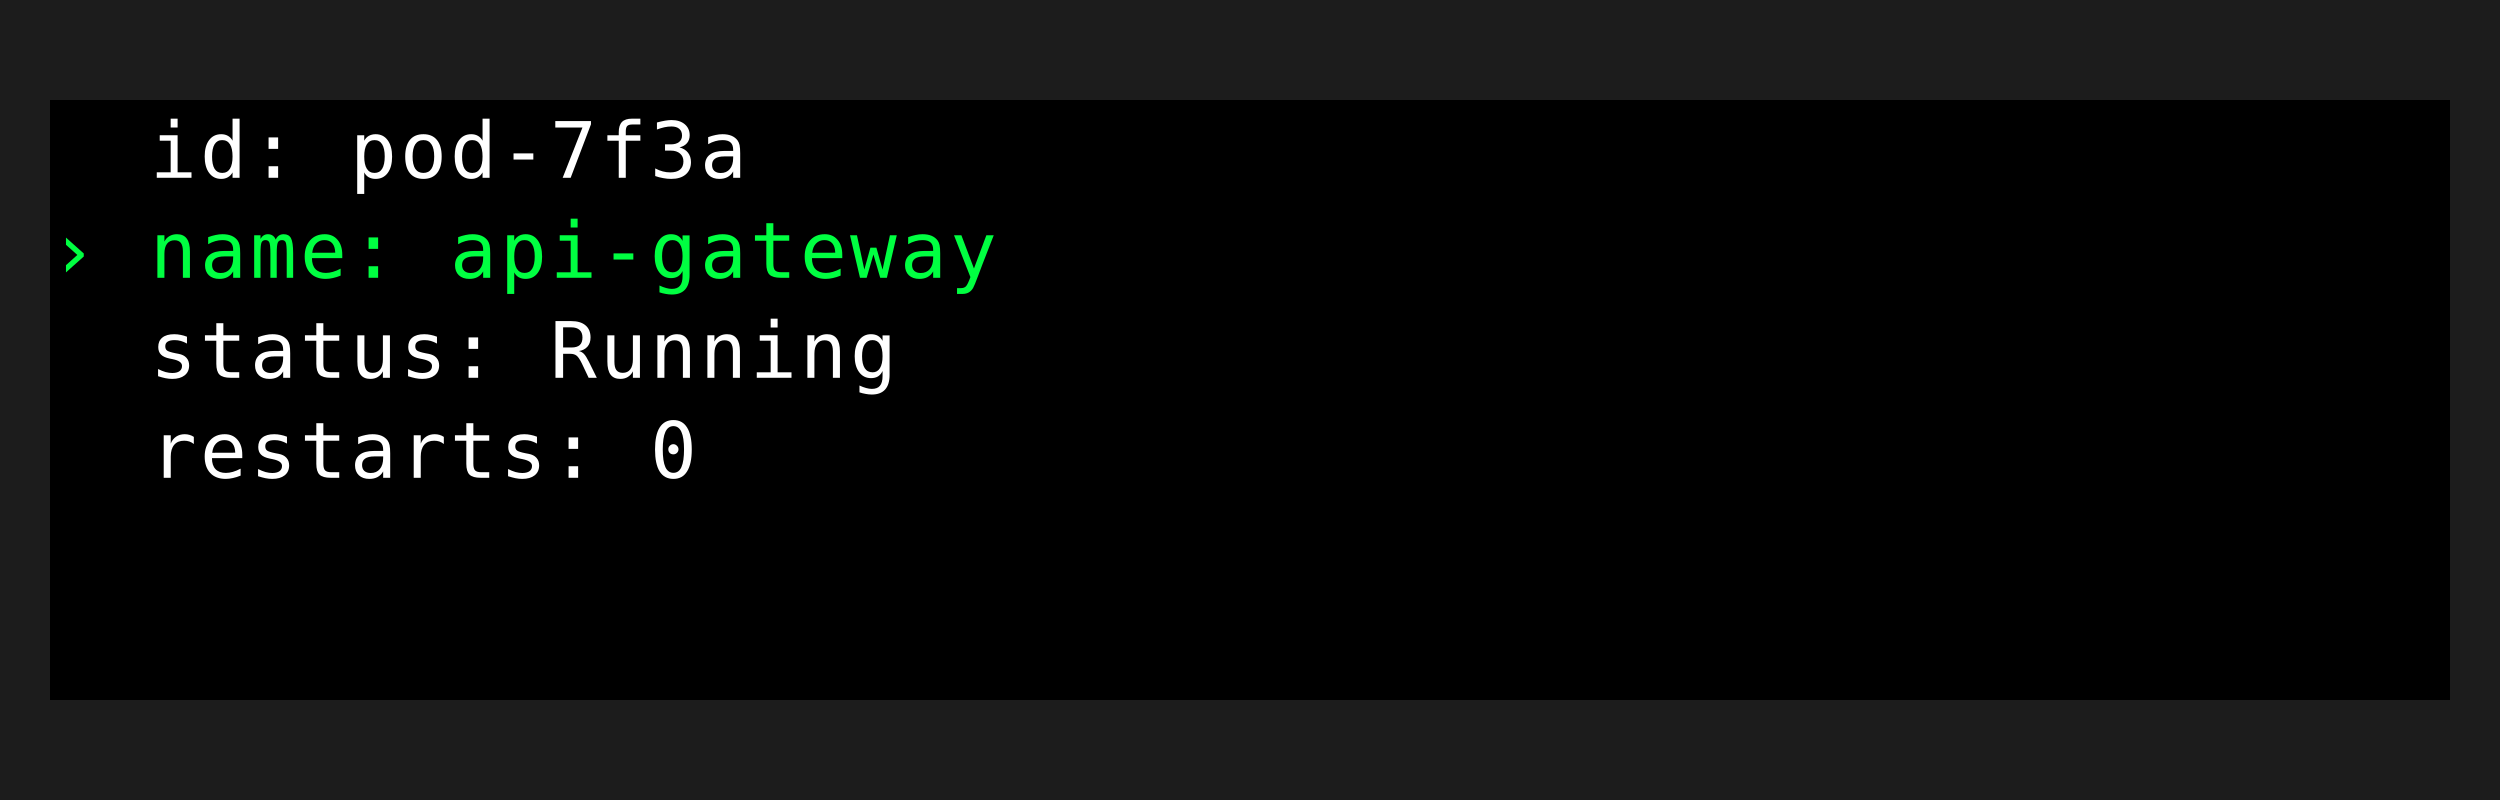
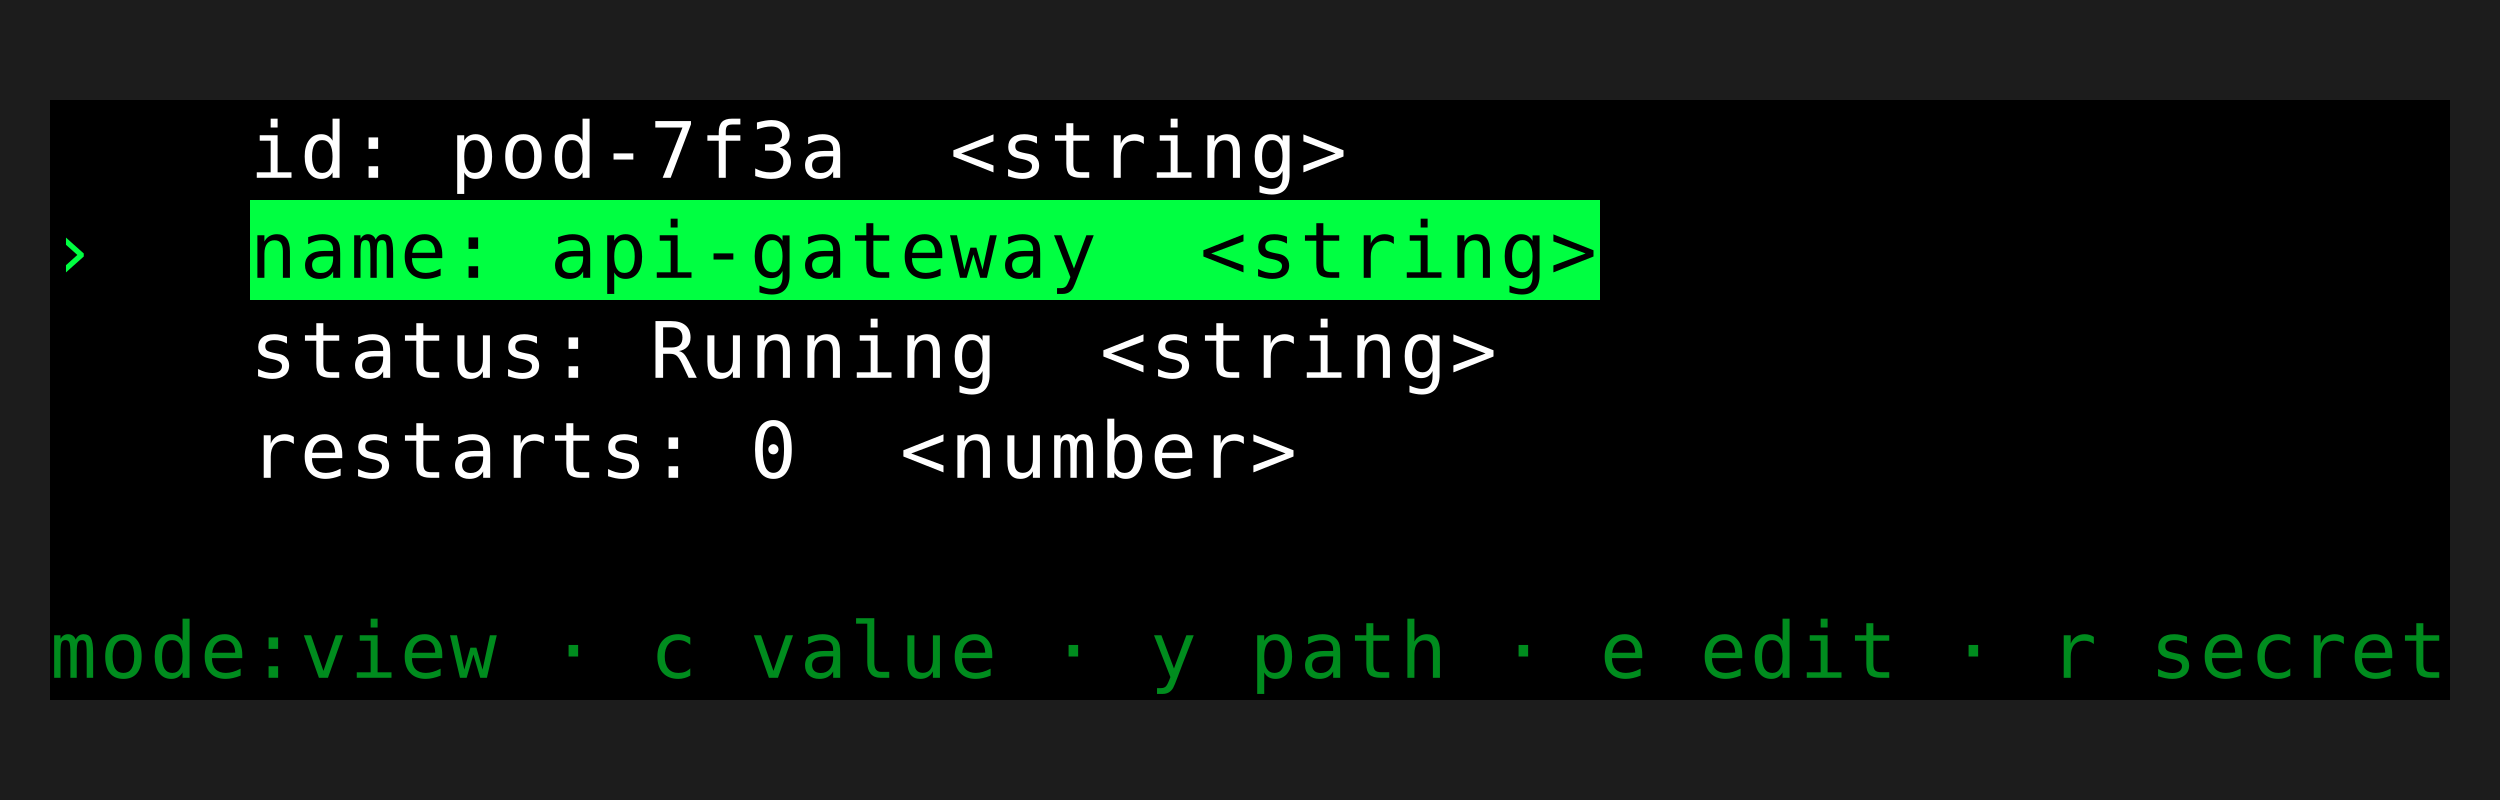
<svg xmlns="http://www.w3.org/2000/svg" width="450" height="144" viewBox="0 0 450 144" role="img" aria-label="Object inspector flat" style="background:#000000">
  <rect width="100%" height="100%" fill="#000000" />
  <g font-family="ui-monospace, SFMono-Regular, Menlo, Consolas, monospace" font-size="14">
    <rect x="0" y="0" width="9" height="18" fill="#1c1c1c" />
    <rect x="9" y="0" width="9" height="18" fill="#1c1c1c" />
    <rect x="18" y="0" width="9" height="18" fill="#1c1c1c" />
    <rect x="27" y="0" width="9" height="18" fill="#1c1c1c" />
    <rect x="36" y="0" width="9" height="18" fill="#1c1c1c" />
    <rect x="45" y="0" width="9" height="18" fill="#1c1c1c" />
    <rect x="54" y="0" width="9" height="18" fill="#1c1c1c" />
    <rect x="63" y="0" width="9" height="18" fill="#1c1c1c" />
    <rect x="72" y="0" width="9" height="18" fill="#1c1c1c" />
    <rect x="81" y="0" width="9" height="18" fill="#1c1c1c" />
    <rect x="90" y="0" width="9" height="18" fill="#1c1c1c" />
    <rect x="99" y="0" width="9" height="18" fill="#1c1c1c" />
    <rect x="108" y="0" width="9" height="18" fill="#1c1c1c" />
    <rect x="117" y="0" width="9" height="18" fill="#1c1c1c" />
    <rect x="126" y="0" width="9" height="18" fill="#1c1c1c" />
    <rect x="135" y="0" width="9" height="18" fill="#1c1c1c" />
    <rect x="144" y="0" width="9" height="18" fill="#1c1c1c" />
    <rect x="153" y="0" width="9" height="18" fill="#1c1c1c" />
    <rect x="162" y="0" width="9" height="18" fill="#1c1c1c" />
    <rect x="171" y="0" width="9" height="18" fill="#1c1c1c" />
    <rect x="180" y="0" width="9" height="18" fill="#1c1c1c" />
    <rect x="189" y="0" width="9" height="18" fill="#1c1c1c" />
    <rect x="198" y="0" width="9" height="18" fill="#1c1c1c" />
    <rect x="207" y="0" width="9" height="18" fill="#1c1c1c" />
    <rect x="216" y="0" width="9" height="18" fill="#1c1c1c" />
    <rect x="225" y="0" width="9" height="18" fill="#1c1c1c" />
    <rect x="234" y="0" width="9" height="18" fill="#1c1c1c" />
    <rect x="243" y="0" width="9" height="18" fill="#1c1c1c" />
    <rect x="252" y="0" width="9" height="18" fill="#1c1c1c" />
    <rect x="261" y="0" width="9" height="18" fill="#1c1c1c" />
    <rect x="270" y="0" width="9" height="18" fill="#1c1c1c" />
    <rect x="279" y="0" width="9" height="18" fill="#1c1c1c" />
    <rect x="288" y="0" width="9" height="18" fill="#1c1c1c" />
    <rect x="297" y="0" width="9" height="18" fill="#1c1c1c" />
    <rect x="306" y="0" width="9" height="18" fill="#1c1c1c" />
    <rect x="315" y="0" width="9" height="18" fill="#1c1c1c" />
    <rect x="324" y="0" width="9" height="18" fill="#1c1c1c" />
    <rect x="333" y="0" width="9" height="18" fill="#1c1c1c" />
    <rect x="342" y="0" width="9" height="18" fill="#1c1c1c" />
    <rect x="351" y="0" width="9" height="18" fill="#1c1c1c" />
    <rect x="360" y="0" width="9" height="18" fill="#1c1c1c" />
    <rect x="369" y="0" width="9" height="18" fill="#1c1c1c" />
    <rect x="378" y="0" width="9" height="18" fill="#1c1c1c" />
    <rect x="387" y="0" width="9" height="18" fill="#1c1c1c" />
    <rect x="396" y="0" width="9" height="18" fill="#1c1c1c" />
    <rect x="405" y="0" width="9" height="18" fill="#1c1c1c" />
    <rect x="414" y="0" width="9" height="18" fill="#1c1c1c" />
    <rect x="423" y="0" width="9" height="18" fill="#1c1c1c" />
    <rect x="432" y="0" width="9" height="18" fill="#1c1c1c" />
    <rect x="441" y="0" width="9" height="18" fill="#1c1c1c" />
    <rect x="0" y="18" width="9" height="18" fill="#1c1c1c" />
-     <text x="27" y="32" fill="#ffffff">i</text>
-     <text x="36" y="32" fill="#ffffff">d</text>
-     <text x="45" y="32" fill="#ffffff">:</text>
-     <text x="63" y="32" fill="#ffffff">p</text>
-     <text x="72" y="32" fill="#ffffff">o</text>
-     <text x="81" y="32" fill="#ffffff">d</text>
-     <text x="90" y="32" fill="#ffffff">-</text>
-     <text x="99" y="32" fill="#ffffff">7</text>
-     <text x="108" y="32" fill="#ffffff">f</text>
-     <text x="117" y="32" fill="#ffffff">3</text>
-     <text x="126" y="32" fill="#ffffff">a</text>
+     <text x="45" y="32" fill="#ffffff">i</text>
+     <text x="54" y="32" fill="#ffffff">d</text>
+     <text x="63" y="32" fill="#ffffff">:</text>
+     <text x="81" y="32" fill="#ffffff">p</text>
+     <text x="90" y="32" fill="#ffffff">o</text>
+     <text x="99" y="32" fill="#ffffff">d</text>
+     <text x="108" y="32" fill="#ffffff">-</text>
+     <text x="117" y="32" fill="#ffffff">7</text>
+     <text x="126" y="32" fill="#ffffff">f</text>
+     <text x="135" y="32" fill="#ffffff">3</text>
+     <text x="144" y="32" fill="#ffffff">a</text>
+     <text x="171" y="32" fill="#ffffff">&lt;</text>
+     <text x="180" y="32" fill="#ffffff">s</text>
+     <text x="189" y="32" fill="#ffffff">t</text>
+     <text x="198" y="32" fill="#ffffff">r</text>
+     <text x="207" y="32" fill="#ffffff">i</text>
+     <text x="216" y="32" fill="#ffffff">n</text>
+     <text x="225" y="32" fill="#ffffff">g</text>
+     <text x="234" y="32" fill="#ffffff">&gt;</text>
    <rect x="441" y="18" width="9" height="18" fill="#1c1c1c" />
    <rect x="0" y="36" width="9" height="18" fill="#1c1c1c" />
    <text x="9" y="50" fill="#00ff41">›</text>
-     <text x="27" y="50" fill="#00ff41">n</text>
-     <text x="36" y="50" fill="#00ff41">a</text>
-     <text x="45" y="50" fill="#00ff41">m</text>
-     <text x="54" y="50" fill="#00ff41">e</text>
-     <text x="63" y="50" fill="#00ff41">:</text>
-     <text x="81" y="50" fill="#00ff41">a</text>
-     <text x="90" y="50" fill="#00ff41">p</text>
-     <text x="99" y="50" fill="#00ff41">i</text>
-     <text x="108" y="50" fill="#00ff41">-</text>
-     <text x="117" y="50" fill="#00ff41">g</text>
-     <text x="126" y="50" fill="#00ff41">a</text>
-     <text x="135" y="50" fill="#00ff41">t</text>
-     <text x="144" y="50" fill="#00ff41">e</text>
-     <text x="153" y="50" fill="#00ff41">w</text>
-     <text x="162" y="50" fill="#00ff41">a</text>
-     <text x="171" y="50" fill="#00ff41">y</text>
+     <rect x="45" y="36" width="9" height="18" fill="#00ff41" />
+     <text x="45" y="50" fill="#000000">n</text>
+     <rect x="54" y="36" width="9" height="18" fill="#00ff41" />
+     <text x="54" y="50" fill="#000000">a</text>
+     <rect x="63" y="36" width="9" height="18" fill="#00ff41" />
+     <text x="63" y="50" fill="#000000">m</text>
+     <rect x="72" y="36" width="9" height="18" fill="#00ff41" />
+     <text x="72" y="50" fill="#000000">e</text>
+     <rect x="81" y="36" width="9" height="18" fill="#00ff41" />
+     <text x="81" y="50" fill="#000000">:</text>
+     <rect x="90" y="36" width="9" height="18" fill="#00ff41" />
+     <rect x="99" y="36" width="9" height="18" fill="#00ff41" />
+     <text x="99" y="50" fill="#000000">a</text>
+     <rect x="108" y="36" width="9" height="18" fill="#00ff41" />
+     <text x="108" y="50" fill="#000000">p</text>
+     <rect x="117" y="36" width="9" height="18" fill="#00ff41" />
+     <text x="117" y="50" fill="#000000">i</text>
+     <rect x="126" y="36" width="9" height="18" fill="#00ff41" />
+     <text x="126" y="50" fill="#000000">-</text>
+     <rect x="135" y="36" width="9" height="18" fill="#00ff41" />
+     <text x="135" y="50" fill="#000000">g</text>
+     <rect x="144" y="36" width="9" height="18" fill="#00ff41" />
+     <text x="144" y="50" fill="#000000">a</text>
+     <rect x="153" y="36" width="9" height="18" fill="#00ff41" />
+     <text x="153" y="50" fill="#000000">t</text>
+     <rect x="162" y="36" width="9" height="18" fill="#00ff41" />
+     <text x="162" y="50" fill="#000000">e</text>
+     <rect x="171" y="36" width="9" height="18" fill="#00ff41" />
+     <text x="171" y="50" fill="#000000">w</text>
+     <rect x="180" y="36" width="9" height="18" fill="#00ff41" />
+     <text x="180" y="50" fill="#000000">a</text>
+     <rect x="189" y="36" width="9" height="18" fill="#00ff41" />
+     <text x="189" y="50" fill="#000000">y</text>
+     <rect x="198" y="36" width="9" height="18" fill="#00ff41" />
+     <rect x="207" y="36" width="9" height="18" fill="#00ff41" />
+     <rect x="216" y="36" width="9" height="18" fill="#00ff41" />
+     <text x="216" y="50" fill="#000000">&lt;</text>
+     <rect x="225" y="36" width="9" height="18" fill="#00ff41" />
+     <text x="225" y="50" fill="#000000">s</text>
+     <rect x="234" y="36" width="9" height="18" fill="#00ff41" />
+     <text x="234" y="50" fill="#000000">t</text>
+     <rect x="243" y="36" width="9" height="18" fill="#00ff41" />
+     <text x="243" y="50" fill="#000000">r</text>
+     <rect x="252" y="36" width="9" height="18" fill="#00ff41" />
+     <text x="252" y="50" fill="#000000">i</text>
+     <rect x="261" y="36" width="9" height="18" fill="#00ff41" />
+     <text x="261" y="50" fill="#000000">n</text>
+     <rect x="270" y="36" width="9" height="18" fill="#00ff41" />
+     <text x="270" y="50" fill="#000000">g</text>
+     <rect x="279" y="36" width="9" height="18" fill="#00ff41" />
+     <text x="279" y="50" fill="#000000">&gt;</text>
    <rect x="441" y="36" width="9" height="18" fill="#1c1c1c" />
    <rect x="0" y="54" width="9" height="18" fill="#1c1c1c" />
-     <text x="27" y="68" fill="#ffffff">s</text>
-     <text x="36" y="68" fill="#ffffff">t</text>
-     <text x="45" y="68" fill="#ffffff">a</text>
+     <text x="45" y="68" fill="#ffffff">s</text>
    <text x="54" y="68" fill="#ffffff">t</text>
-     <text x="63" y="68" fill="#ffffff">u</text>
-     <text x="72" y="68" fill="#ffffff">s</text>
-     <text x="81" y="68" fill="#ffffff">:</text>
-     <text x="99" y="68" fill="#ffffff">R</text>
-     <text x="108" y="68" fill="#ffffff">u</text>
-     <text x="117" y="68" fill="#ffffff">n</text>
-     <text x="126" y="68" fill="#ffffff">n</text>
-     <text x="135" y="68" fill="#ffffff">i</text>
+     <text x="63" y="68" fill="#ffffff">a</text>
+     <text x="72" y="68" fill="#ffffff">t</text>
+     <text x="81" y="68" fill="#ffffff">u</text>
+     <text x="90" y="68" fill="#ffffff">s</text>
+     <text x="99" y="68" fill="#ffffff">:</text>
+     <text x="117" y="68" fill="#ffffff">R</text>
+     <text x="126" y="68" fill="#ffffff">u</text>
+     <text x="135" y="68" fill="#ffffff">n</text>
    <text x="144" y="68" fill="#ffffff">n</text>
-     <text x="153" y="68" fill="#ffffff">g</text>
+     <text x="153" y="68" fill="#ffffff">i</text>
+     <text x="162" y="68" fill="#ffffff">n</text>
+     <text x="171" y="68" fill="#ffffff">g</text>
+     <text x="198" y="68" fill="#ffffff">&lt;</text>
+     <text x="207" y="68" fill="#ffffff">s</text>
+     <text x="216" y="68" fill="#ffffff">t</text>
+     <text x="225" y="68" fill="#ffffff">r</text>
+     <text x="234" y="68" fill="#ffffff">i</text>
+     <text x="243" y="68" fill="#ffffff">n</text>
+     <text x="252" y="68" fill="#ffffff">g</text>
+     <text x="261" y="68" fill="#ffffff">&gt;</text>
    <rect x="441" y="54" width="9" height="18" fill="#1c1c1c" />
    <rect x="0" y="72" width="9" height="18" fill="#1c1c1c" />
-     <text x="27" y="86" fill="#ffffff">r</text>
-     <text x="36" y="86" fill="#ffffff">e</text>
-     <text x="45" y="86" fill="#ffffff">s</text>
-     <text x="54" y="86" fill="#ffffff">t</text>
-     <text x="63" y="86" fill="#ffffff">a</text>
-     <text x="72" y="86" fill="#ffffff">r</text>
-     <text x="81" y="86" fill="#ffffff">t</text>
-     <text x="90" y="86" fill="#ffffff">s</text>
-     <text x="99" y="86" fill="#ffffff">:</text>
-     <text x="117" y="86" fill="#ffffff">0</text>
+     <text x="45" y="86" fill="#ffffff">r</text>
+     <text x="54" y="86" fill="#ffffff">e</text>
+     <text x="63" y="86" fill="#ffffff">s</text>
+     <text x="72" y="86" fill="#ffffff">t</text>
+     <text x="81" y="86" fill="#ffffff">a</text>
+     <text x="90" y="86" fill="#ffffff">r</text>
+     <text x="99" y="86" fill="#ffffff">t</text>
+     <text x="108" y="86" fill="#ffffff">s</text>
+     <text x="117" y="86" fill="#ffffff">:</text>
+     <text x="135" y="86" fill="#ffffff">0</text>
+     <text x="162" y="86" fill="#ffffff">&lt;</text>
+     <text x="171" y="86" fill="#ffffff">n</text>
+     <text x="180" y="86" fill="#ffffff">u</text>
+     <text x="189" y="86" fill="#ffffff">m</text>
+     <text x="198" y="86" fill="#ffffff">b</text>
+     <text x="207" y="86" fill="#ffffff">e</text>
+     <text x="216" y="86" fill="#ffffff">r</text>
+     <text x="225" y="86" fill="#ffffff">&gt;</text>
    <rect x="441" y="72" width="9" height="18" fill="#1c1c1c" />
    <rect x="0" y="90" width="9" height="18" fill="#1c1c1c" />
    <rect x="441" y="90" width="9" height="18" fill="#1c1c1c" />
    <rect x="0" y="108" width="9" height="18" fill="#1c1c1c" />
+     <text x="9" y="122" fill="#008c1e">m</text>
+     <text x="18" y="122" fill="#008c1e">o</text>
+     <text x="27" y="122" fill="#008c1e">d</text>
+     <text x="36" y="122" fill="#008c1e">e</text>
+     <text x="45" y="122" fill="#008c1e">:</text>
+     <text x="54" y="122" fill="#008c1e">v</text>
+     <text x="63" y="122" fill="#008c1e">i</text>
+     <text x="72" y="122" fill="#008c1e">e</text>
+     <text x="81" y="122" fill="#008c1e">w</text>
+     <text x="99" y="122" fill="#008c1e">·</text>
+     <text x="117" y="122" fill="#008c1e">c</text>
+     <text x="135" y="122" fill="#008c1e">v</text>
+     <text x="144" y="122" fill="#008c1e">a</text>
+     <text x="153" y="122" fill="#008c1e">l</text>
+     <text x="162" y="122" fill="#008c1e">u</text>
+     <text x="171" y="122" fill="#008c1e">e</text>
+     <text x="189" y="122" fill="#008c1e">·</text>
+     <text x="207" y="122" fill="#008c1e">y</text>
+     <text x="225" y="122" fill="#008c1e">p</text>
+     <text x="234" y="122" fill="#008c1e">a</text>
+     <text x="243" y="122" fill="#008c1e">t</text>
+     <text x="252" y="122" fill="#008c1e">h</text>
+     <text x="270" y="122" fill="#008c1e">·</text>
+     <text x="288" y="122" fill="#008c1e">e</text>
+     <text x="306" y="122" fill="#008c1e">e</text>
+     <text x="315" y="122" fill="#008c1e">d</text>
+     <text x="324" y="122" fill="#008c1e">i</text>
+     <text x="333" y="122" fill="#008c1e">t</text>
+     <text x="351" y="122" fill="#008c1e">·</text>
+     <text x="369" y="122" fill="#008c1e">r</text>
+     <text x="387" y="122" fill="#008c1e">s</text>
+     <text x="396" y="122" fill="#008c1e">e</text>
+     <text x="405" y="122" fill="#008c1e">c</text>
+     <text x="414" y="122" fill="#008c1e">r</text>
+     <text x="423" y="122" fill="#008c1e">e</text>
+     <text x="432" y="122" fill="#008c1e">t</text>
    <rect x="441" y="108" width="9" height="18" fill="#1c1c1c" />
    <rect x="0" y="126" width="9" height="18" fill="#1c1c1c" />
    <rect x="9" y="126" width="9" height="18" fill="#1c1c1c" />
    <rect x="18" y="126" width="9" height="18" fill="#1c1c1c" />
    <rect x="27" y="126" width="9" height="18" fill="#1c1c1c" />
    <rect x="36" y="126" width="9" height="18" fill="#1c1c1c" />
    <rect x="45" y="126" width="9" height="18" fill="#1c1c1c" />
    <rect x="54" y="126" width="9" height="18" fill="#1c1c1c" />
    <rect x="63" y="126" width="9" height="18" fill="#1c1c1c" />
    <rect x="72" y="126" width="9" height="18" fill="#1c1c1c" />
    <rect x="81" y="126" width="9" height="18" fill="#1c1c1c" />
    <rect x="90" y="126" width="9" height="18" fill="#1c1c1c" />
    <rect x="99" y="126" width="9" height="18" fill="#1c1c1c" />
    <rect x="108" y="126" width="9" height="18" fill="#1c1c1c" />
    <rect x="117" y="126" width="9" height="18" fill="#1c1c1c" />
    <rect x="126" y="126" width="9" height="18" fill="#1c1c1c" />
    <rect x="135" y="126" width="9" height="18" fill="#1c1c1c" />
    <rect x="144" y="126" width="9" height="18" fill="#1c1c1c" />
    <rect x="153" y="126" width="9" height="18" fill="#1c1c1c" />
    <rect x="162" y="126" width="9" height="18" fill="#1c1c1c" />
    <rect x="171" y="126" width="9" height="18" fill="#1c1c1c" />
    <rect x="180" y="126" width="9" height="18" fill="#1c1c1c" />
    <rect x="189" y="126" width="9" height="18" fill="#1c1c1c" />
    <rect x="198" y="126" width="9" height="18" fill="#1c1c1c" />
    <rect x="207" y="126" width="9" height="18" fill="#1c1c1c" />
    <rect x="216" y="126" width="9" height="18" fill="#1c1c1c" />
    <rect x="225" y="126" width="9" height="18" fill="#1c1c1c" />
    <rect x="234" y="126" width="9" height="18" fill="#1c1c1c" />
    <rect x="243" y="126" width="9" height="18" fill="#1c1c1c" />
    <rect x="252" y="126" width="9" height="18" fill="#1c1c1c" />
    <rect x="261" y="126" width="9" height="18" fill="#1c1c1c" />
    <rect x="270" y="126" width="9" height="18" fill="#1c1c1c" />
    <rect x="279" y="126" width="9" height="18" fill="#1c1c1c" />
    <rect x="288" y="126" width="9" height="18" fill="#1c1c1c" />
    <rect x="297" y="126" width="9" height="18" fill="#1c1c1c" />
    <rect x="306" y="126" width="9" height="18" fill="#1c1c1c" />
    <rect x="315" y="126" width="9" height="18" fill="#1c1c1c" />
    <rect x="324" y="126" width="9" height="18" fill="#1c1c1c" />
    <rect x="333" y="126" width="9" height="18" fill="#1c1c1c" />
    <rect x="342" y="126" width="9" height="18" fill="#1c1c1c" />
    <rect x="351" y="126" width="9" height="18" fill="#1c1c1c" />
    <rect x="360" y="126" width="9" height="18" fill="#1c1c1c" />
    <rect x="369" y="126" width="9" height="18" fill="#1c1c1c" />
    <rect x="378" y="126" width="9" height="18" fill="#1c1c1c" />
    <rect x="387" y="126" width="9" height="18" fill="#1c1c1c" />
    <rect x="396" y="126" width="9" height="18" fill="#1c1c1c" />
    <rect x="405" y="126" width="9" height="18" fill="#1c1c1c" />
    <rect x="414" y="126" width="9" height="18" fill="#1c1c1c" />
    <rect x="423" y="126" width="9" height="18" fill="#1c1c1c" />
    <rect x="432" y="126" width="9" height="18" fill="#1c1c1c" />
    <rect x="441" y="126" width="9" height="18" fill="#1c1c1c" />
  </g>
</svg>
